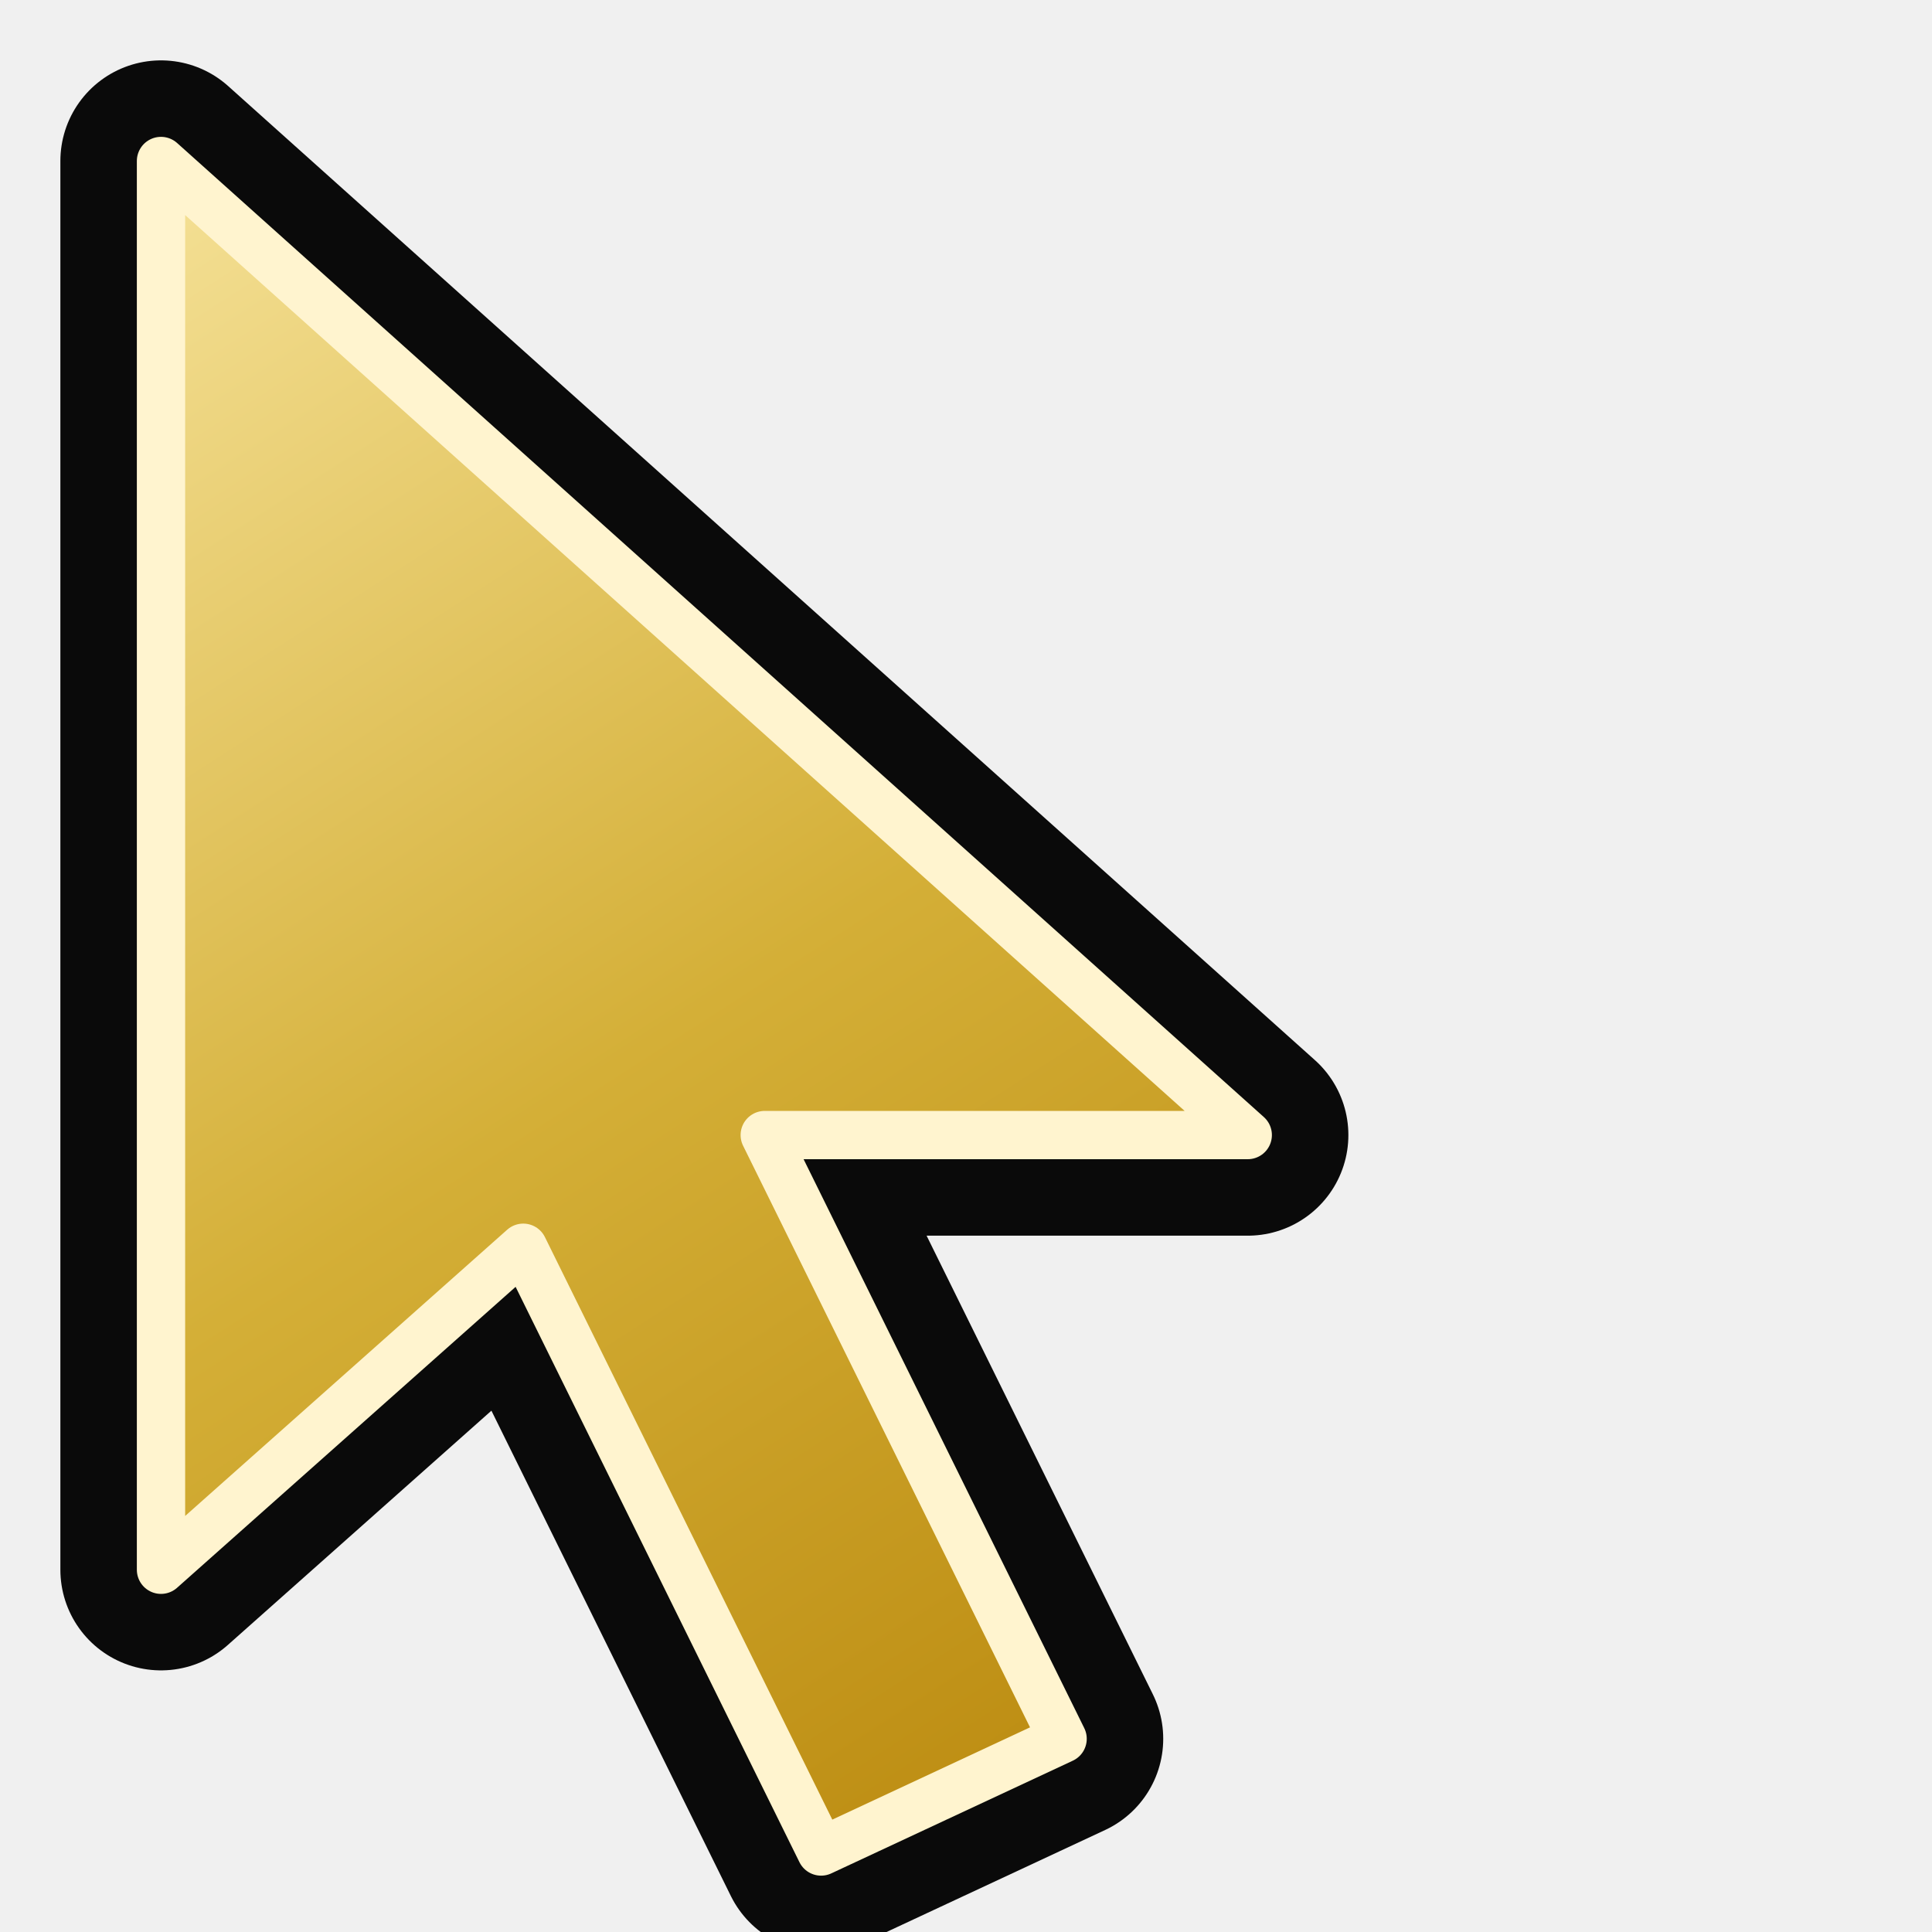
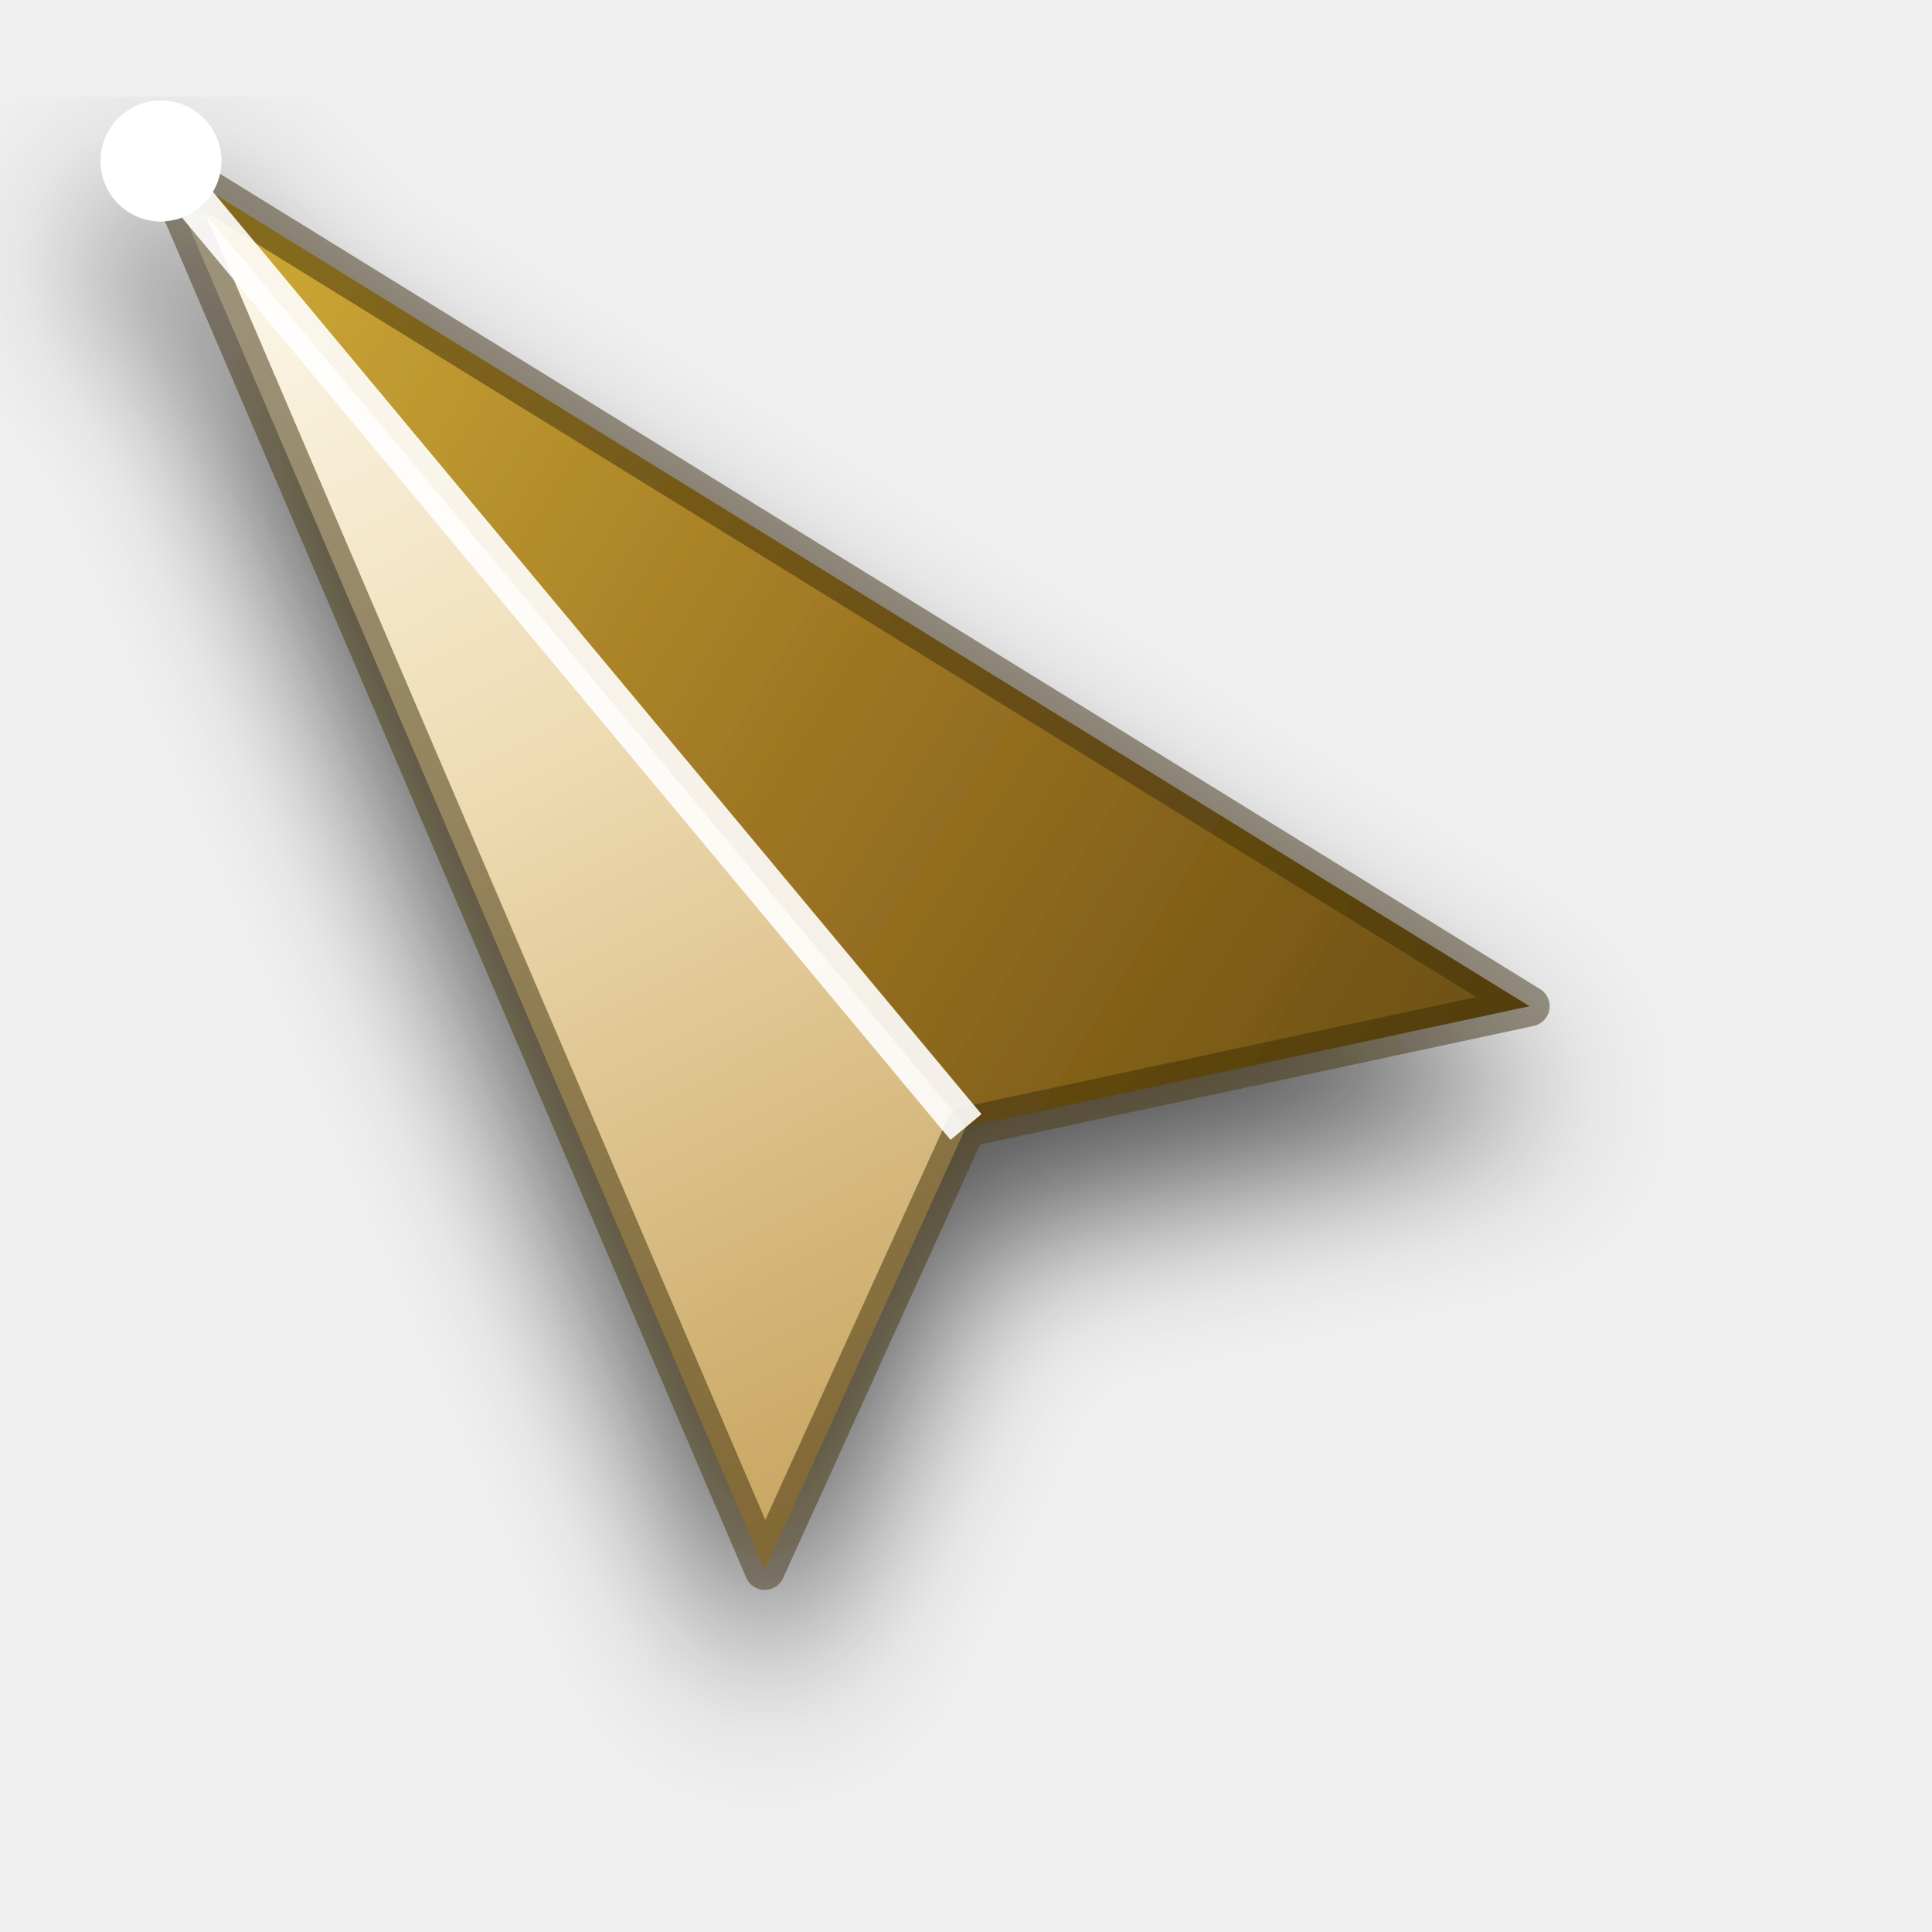
<svg xmlns="http://www.w3.org/2000/svg" width="24" height="24" viewBox="0 0 24 24" fill="none">
-   <path d="M2 2L2 19.5L6.5 15.5L10.2 23L13.2 21.6L9.5 14.1L15.5 14.1L2 2Z" fill="#0a0a0a" stroke="#0a0a0a" stroke-width="2.5" stroke-linejoin="round" stroke-linecap="round" />
-   <path d="M2 2L2 19.5L6.5 15.5L10.2 23L13.2 21.6L9.5 14.1L15.5 14.1L2 2Z" fill="url(#goldGradient)" stroke="#fff4cf" stroke-width="0.6" stroke-linejoin="round" />
  <defs>
-     <linearGradient id="goldGradient" x1="2" y1="2" x2="15.5" y2="23" gradientUnits="userSpaceOnUse">
-       <stop offset="0%" stop-color="#f5e197" />
-       <stop offset="50%" stop-color="#d4af37" />
-       <stop offset="100%" stop-color="#b8860b" />
+     <filter id="needleShadow" x="-25%" y="-25%" width="160%" height="160%">
+       <feDropShadow dx="0" dy="1.2" stdDeviation="1" flood-color="#000000" flood-opacity="0.65" />
+     </filter>
+     <linearGradient id="facetLight" x1="2" y1="2" x2="11" y2="19.5" gradientUnits="userSpaceOnUse">
+       <stop offset="0%" stop-color="#FFFDF5" />
+       <stop offset="45%" stop-color="#EEDBB2" />
+       <stop offset="100%" stop-color="#C5A059" />
+     </linearGradient>
+     <linearGradient id="facetDark" x1="2" y1="2" x2="19" y2="12.5" gradientUnits="userSpaceOnUse">
+       <stop offset="0%" stop-color="#D4AF37" />
+       <stop offset="55%" stop-color="#9C7423" />
+       <stop offset="100%" stop-color="#6B4F10" />
    </linearGradient>
  </defs>
+   <g filter="url(#needleShadow)">
+     <path d="M2 2L9.5 19.5L12 14L2 2Z" fill="url(#facetLight)" />
+     <path d="M2 2L12 14L19 12.5L2 2Z" fill="url(#facetDark)" />
+     <path d="M2 2L9.5 19.5L12 14L19 12.5L2 2Z" stroke="#3D2E0B" stroke-width="0.5" stroke-linejoin="round" stroke-opacity="0.5" />
+     <line x1="2" y1="2" x2="12" y2="14" stroke="#FFFFFF" stroke-width="0.5" stroke-opacity="0.9" />
+     <circle cx="2" cy="2" r="0.75" fill="#FFFFFF" />
+   </g>
</svg>
